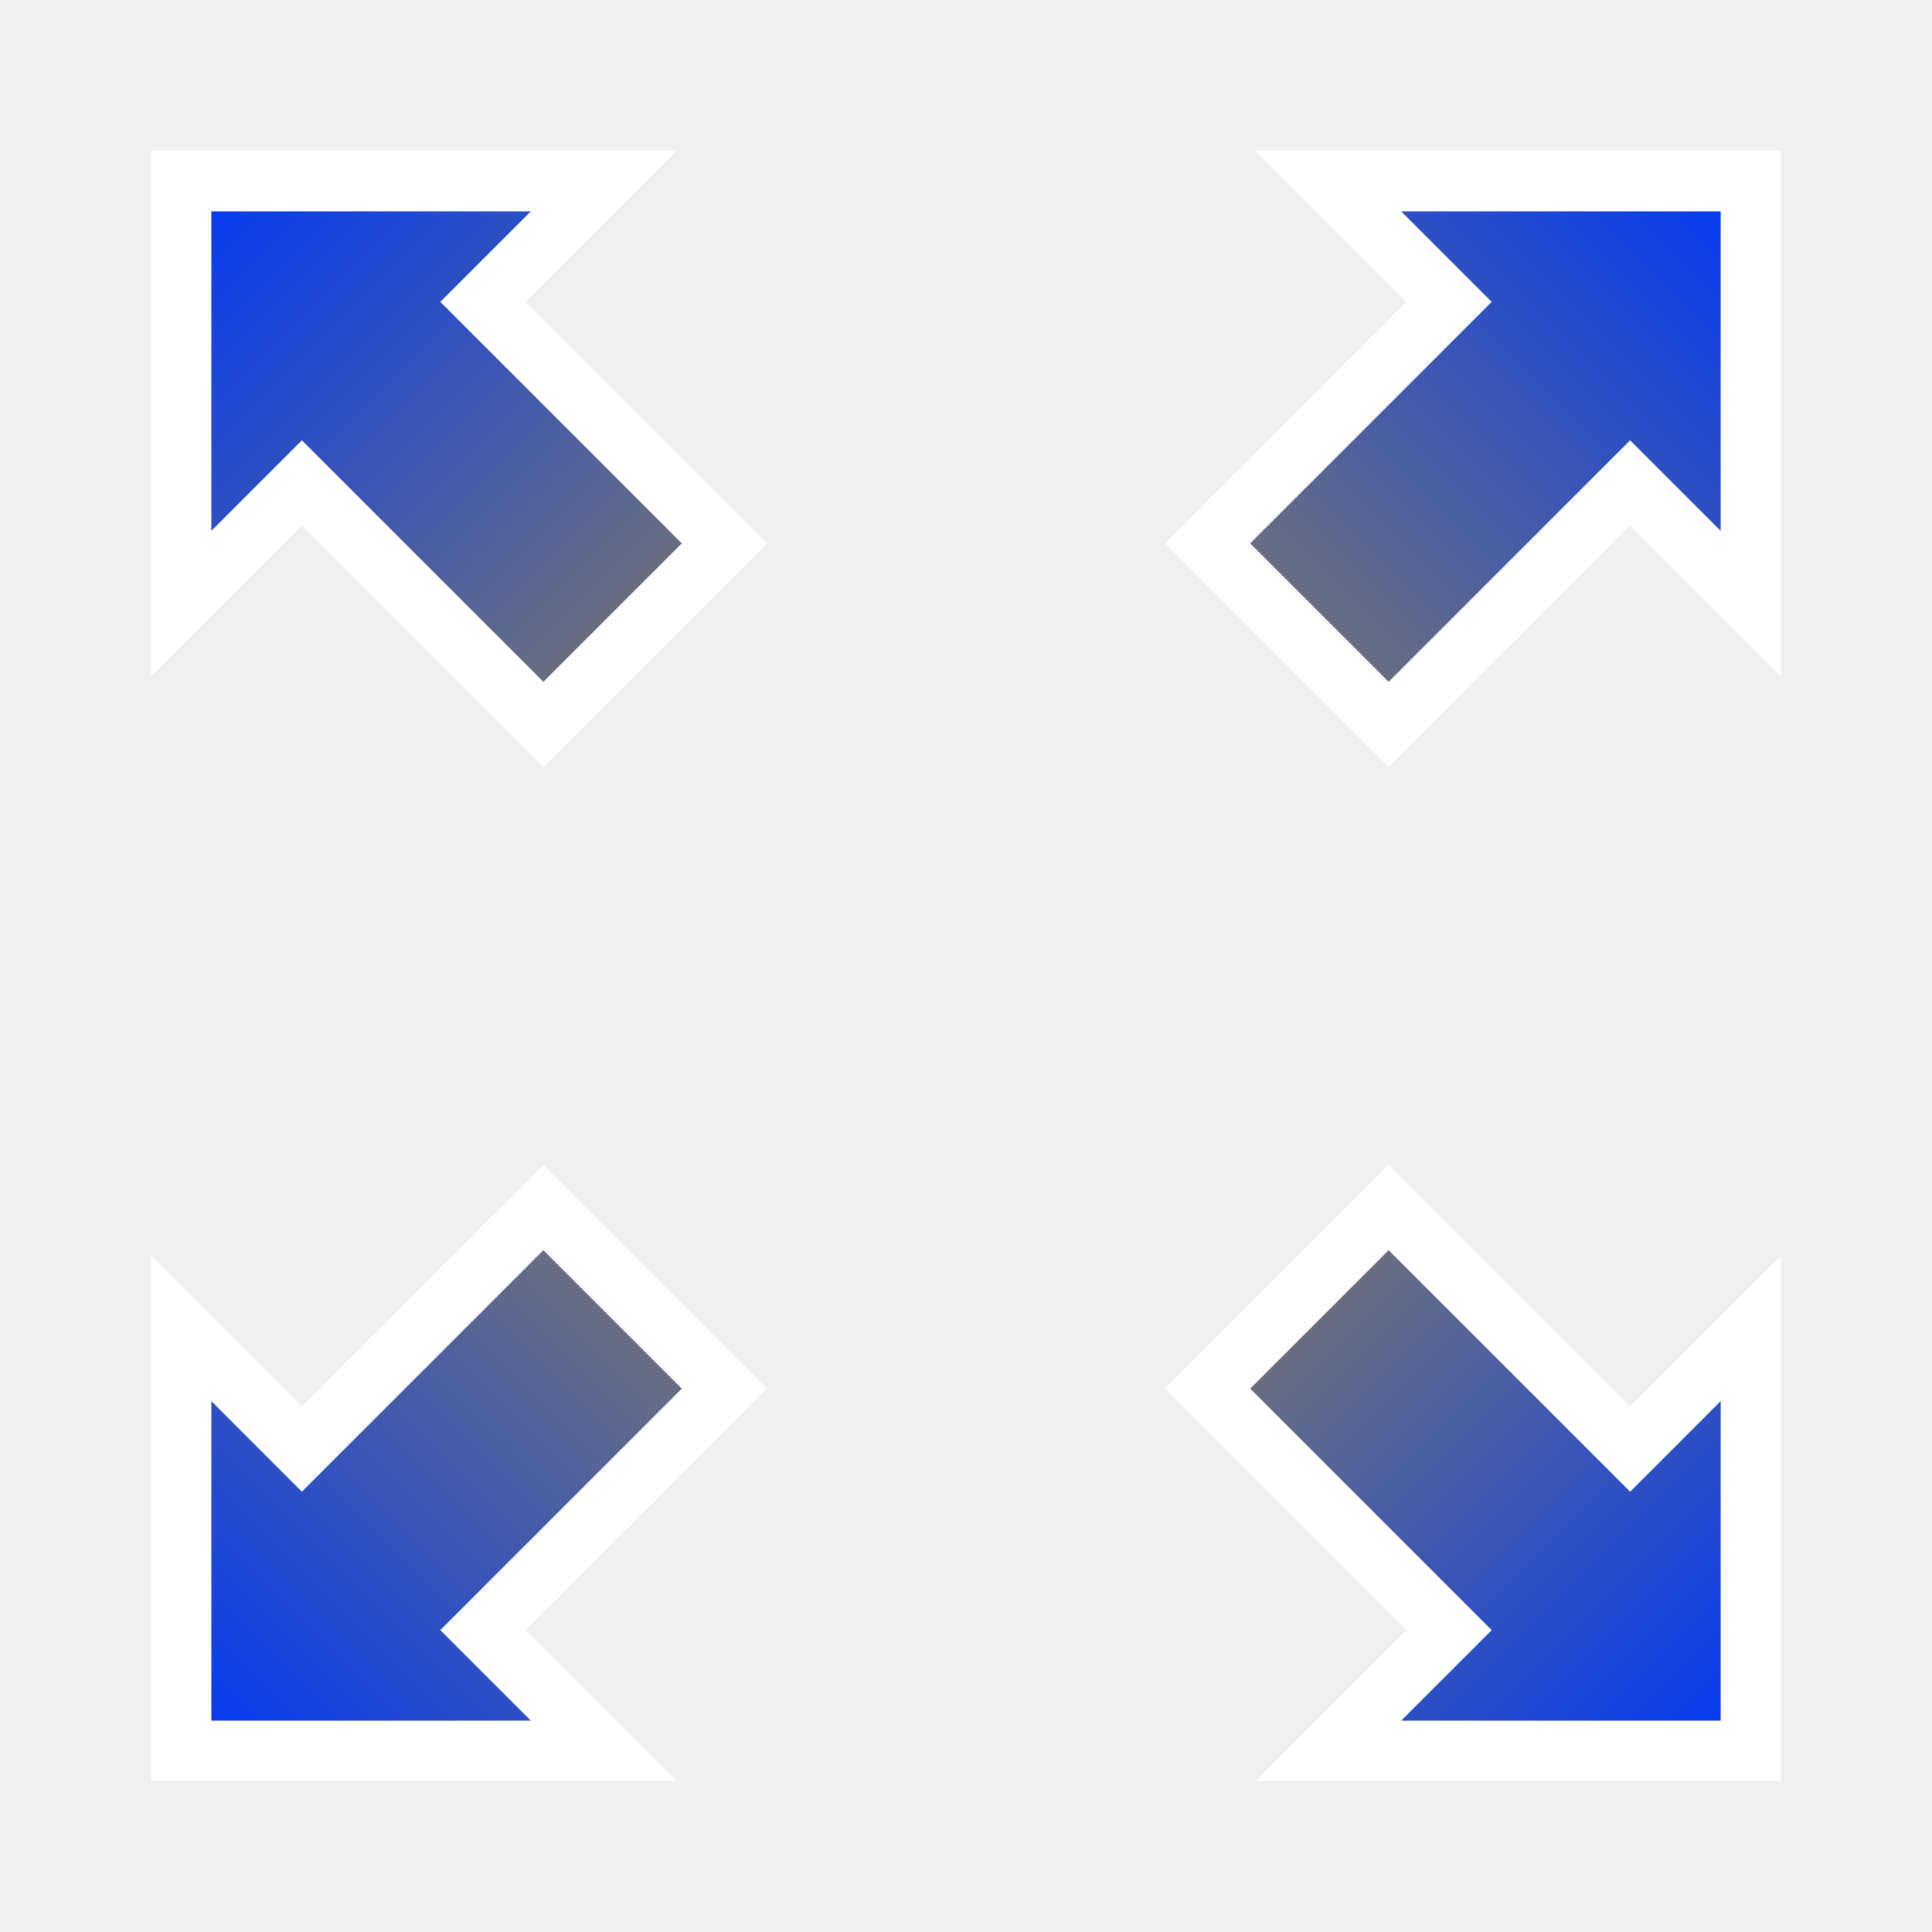
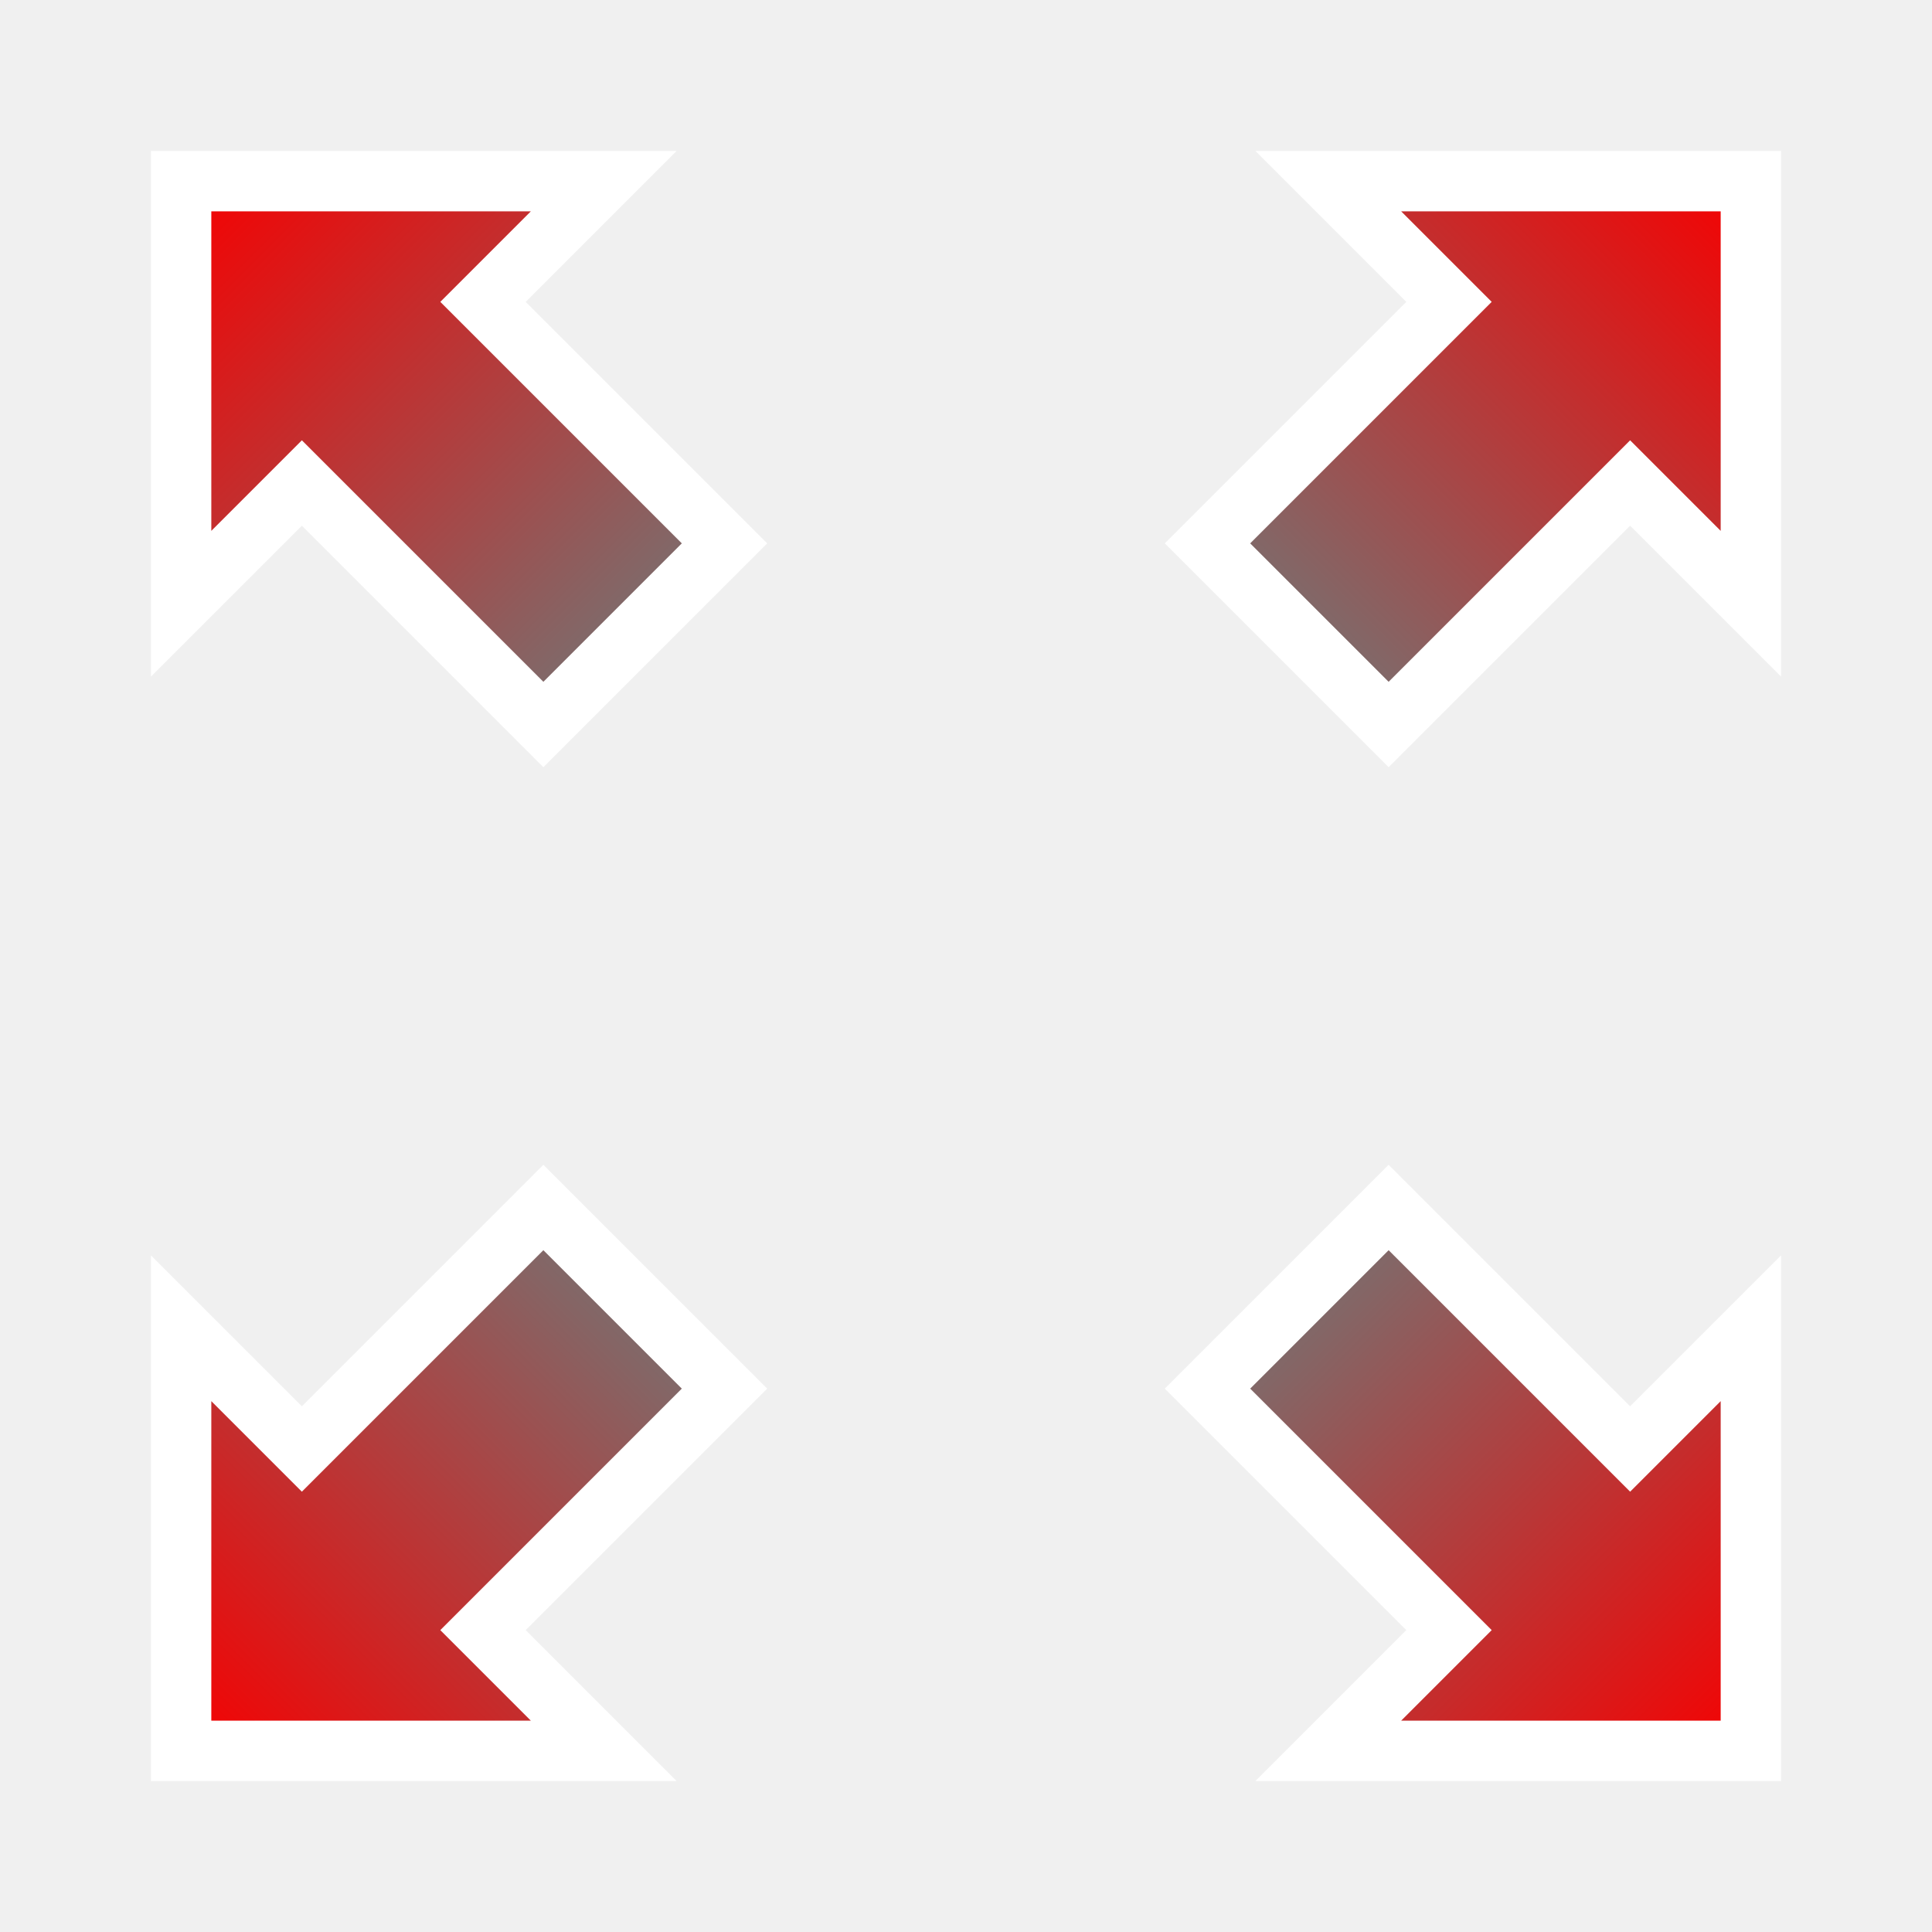
<svg xmlns="http://www.w3.org/2000/svg" xmlns:xlink="http://www.w3.org/1999/xlink" width="32" height="32" id="svg3865" version="1.1">
  <defs id="defs3867">
    <linearGradient id="linearGradient4454">
      <stop style="stop-color:#747474;stop-opacity:1;" offset="0" id="stop4456" />
-       <stop style="stop-color:#0038f7;stop-opacity:1;" offset="1" id="stop4458" />
+       <stop style="stop-color:#f70000;stop-opacity:1;" offset="1" id="stop4458" />
    </linearGradient>
    <linearGradient id="linearGradient4432">
      <stop style="stop-color:#ffffff;stop-opacity:1;" offset="0" id="stop4434" />
      <stop style="stop-color:#565656;stop-opacity:1;" offset="1" id="stop4436" />
    </linearGradient>
    <linearGradient xlink:href="#linearGradient4454" id="linearGradient4446" x1="2" y1="2" x2="10" y2="10" gradientUnits="userSpaceOnUse" gradientTransform="matrix(-1,0,0,-1,13,1033.362)" />
    <linearGradient xlink:href="#linearGradient4454" id="linearGradient4448" x1="30" y1="1022.362" x2="22" y2="1030.362" gradientUnits="userSpaceOnUse" gradientTransform="matrix(-1,0,0,-1,51,2053.724)" />
    <linearGradient xlink:href="#linearGradient4454" id="linearGradient4450" x1="2" y1="1050.362" x2="10" y2="1042.362" gradientUnits="userSpaceOnUse" gradientTransform="matrix(-1,0,0,-1,13,2091.724)" />
    <linearGradient xlink:href="#linearGradient4454" id="linearGradient4452" x1="30" y1="1050.362" x2="22" y2="1042.362" gradientUnits="userSpaceOnUse" gradientTransform="matrix(-1,0,0,-1,51,2091.724)" />
  </defs>
  <g id="layer1" transform="translate(0,-1020.362)">
    <path style="fill:url(#linearGradient4446);fill-opacity:1;stroke:#ffffff;stroke-width:1px;stroke-linecap:butt;stroke-linejoin:miter;stroke-opacity:1" d="m 12,1029.362 -3,3 -4,-4 -2,2 0,-7 7,0 -2,2 z" id="path3877" />
    <path id="path3897" d="m 20,1029.362 3,3 4,-4 2,2 0,-7 -7,0 2,2 z" style="fill:url(#linearGradient4448);fill-opacity:1;stroke:#ffffff;stroke-width:1px;stroke-linecap:butt;stroke-linejoin:miter;stroke-opacity:1" />
    <path id="path3920" d="m 12,1043.362 -3,-3 -4,4 -2,-2 0,7 7,0 -2,-2 z" style="fill:url(#linearGradient4450);fill-opacity:1;stroke:#ffffff;stroke-width:1px;stroke-linecap:butt;stroke-linejoin:miter;stroke-opacity:1" />
    <path style="fill:url(#linearGradient4452);fill-opacity:1;stroke:#ffffff;stroke-width:1px;stroke-linecap:butt;stroke-linejoin:miter;stroke-opacity:1" d="m 20,1043.362 3,-3 4,4 2,-2 0,7 -7,0 2,-2 z" id="path3922" />
  </g>
</svg>
